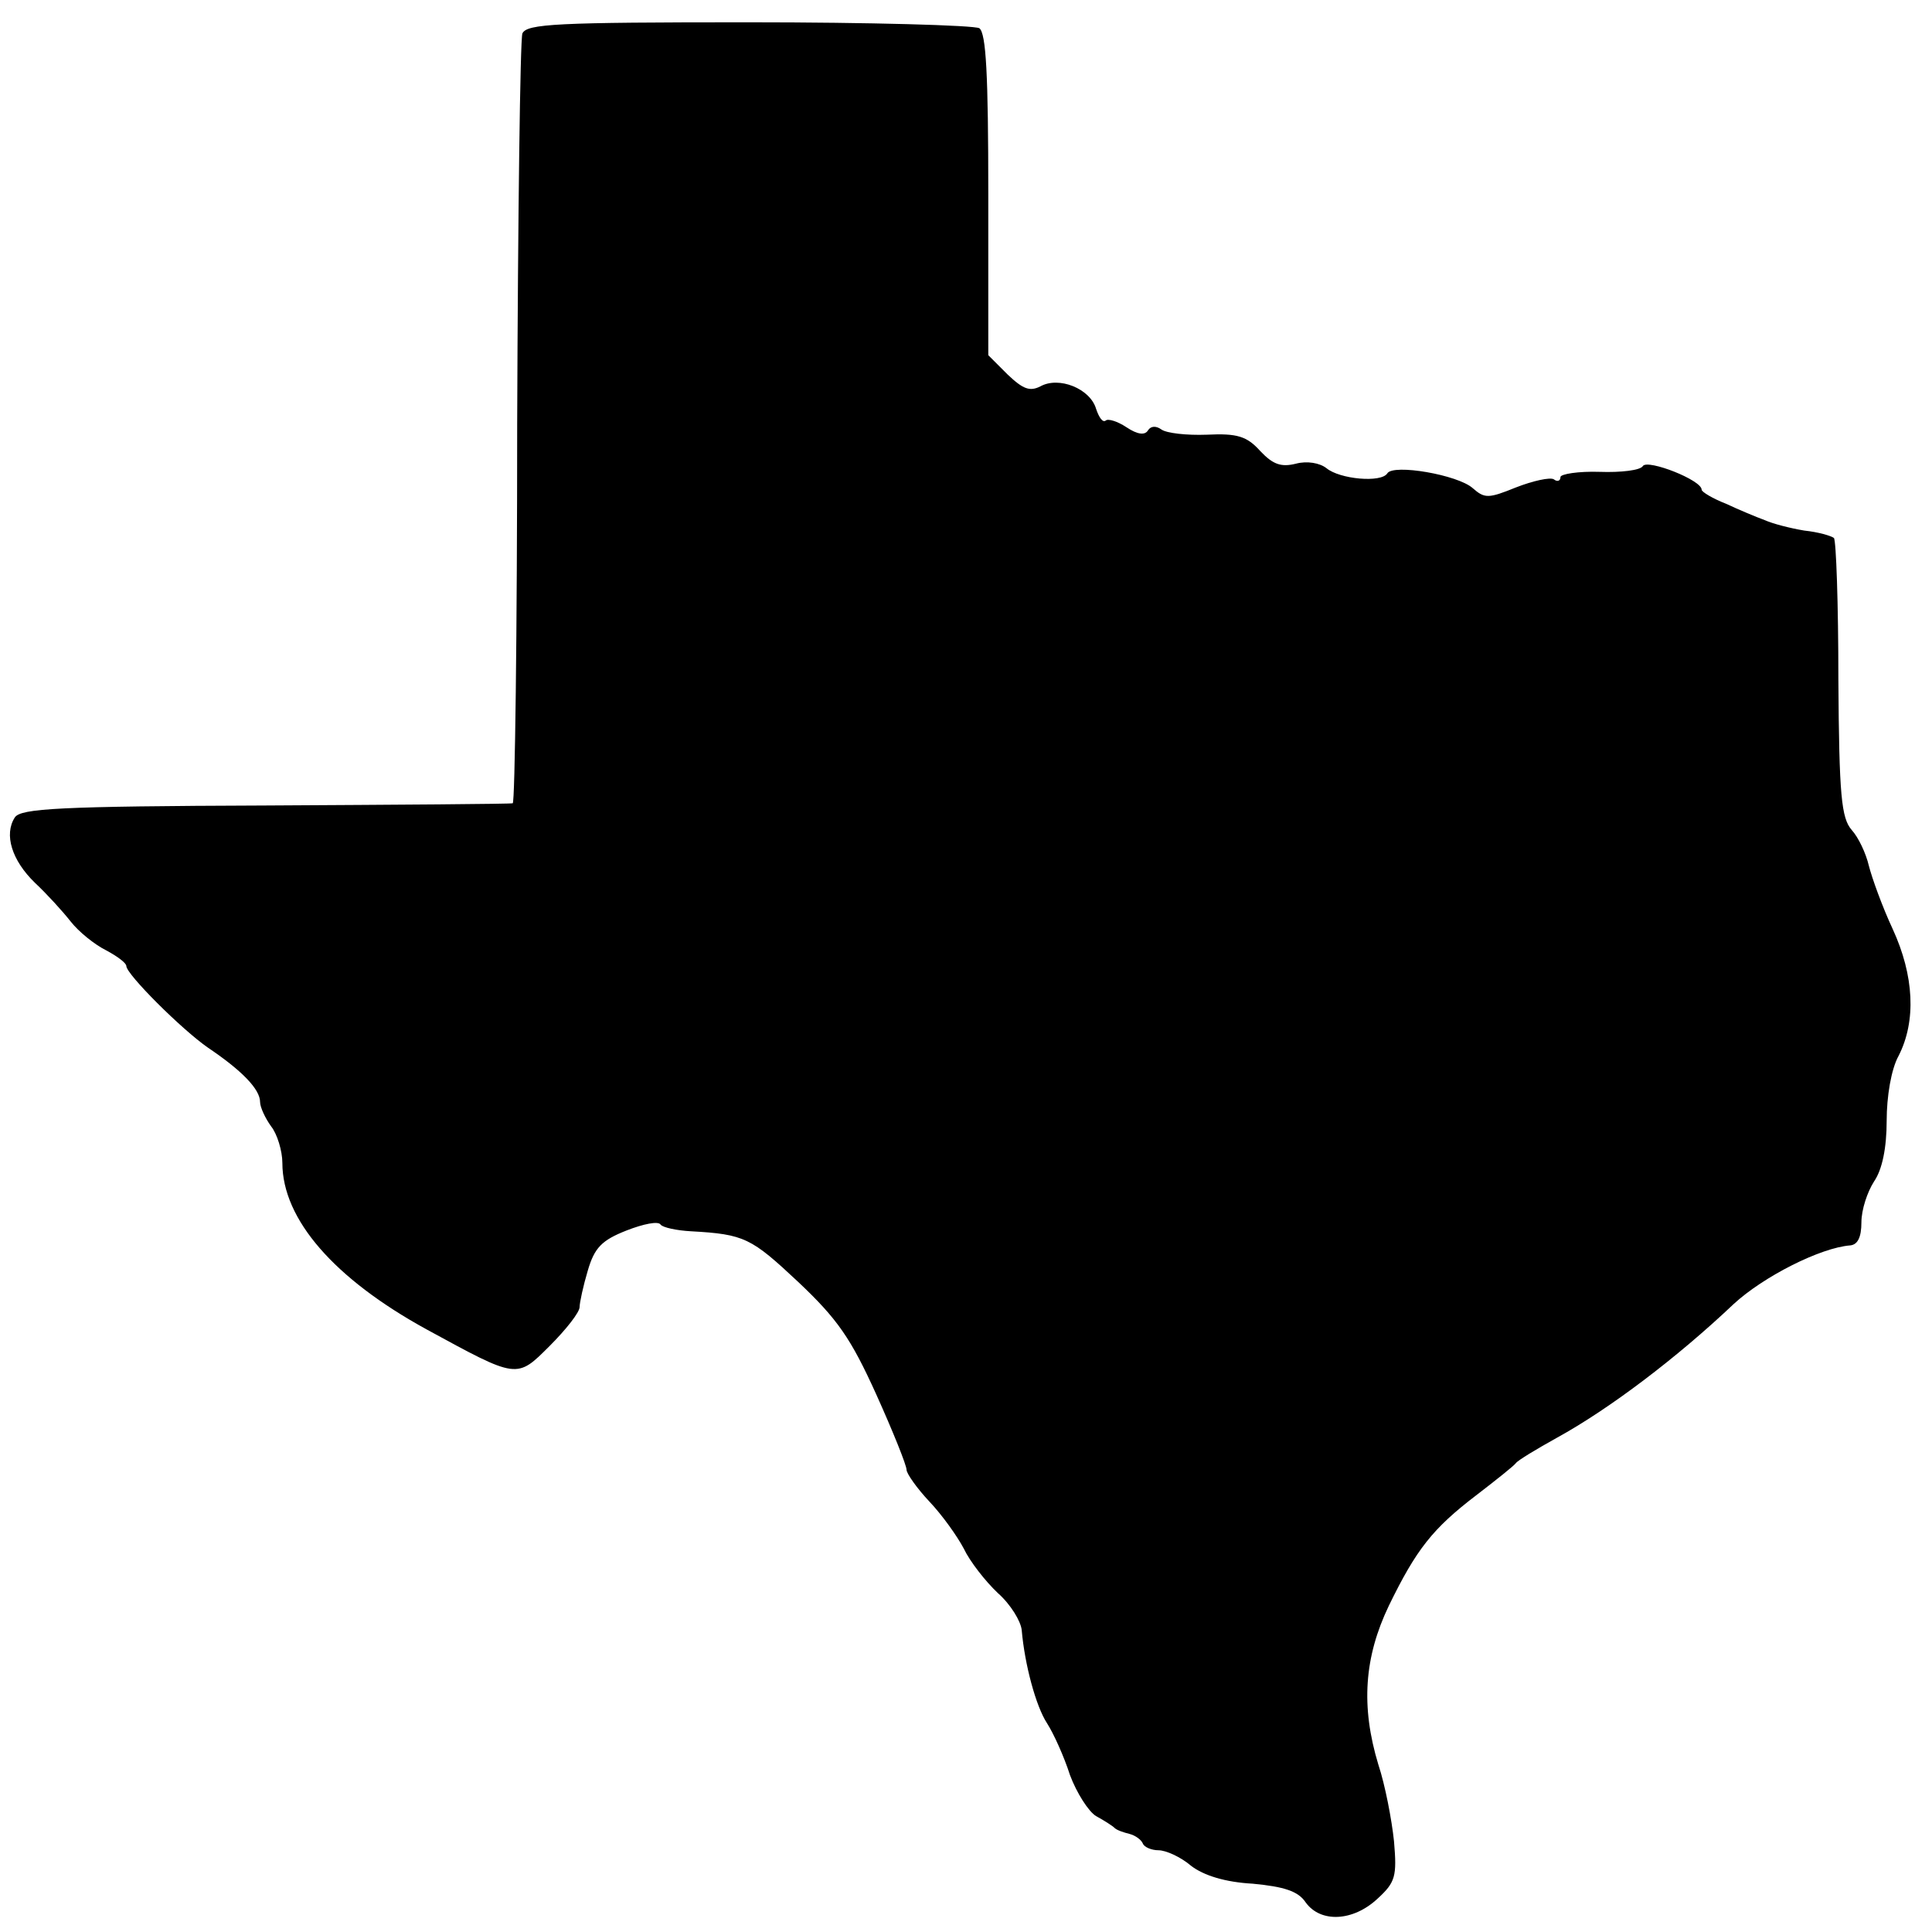
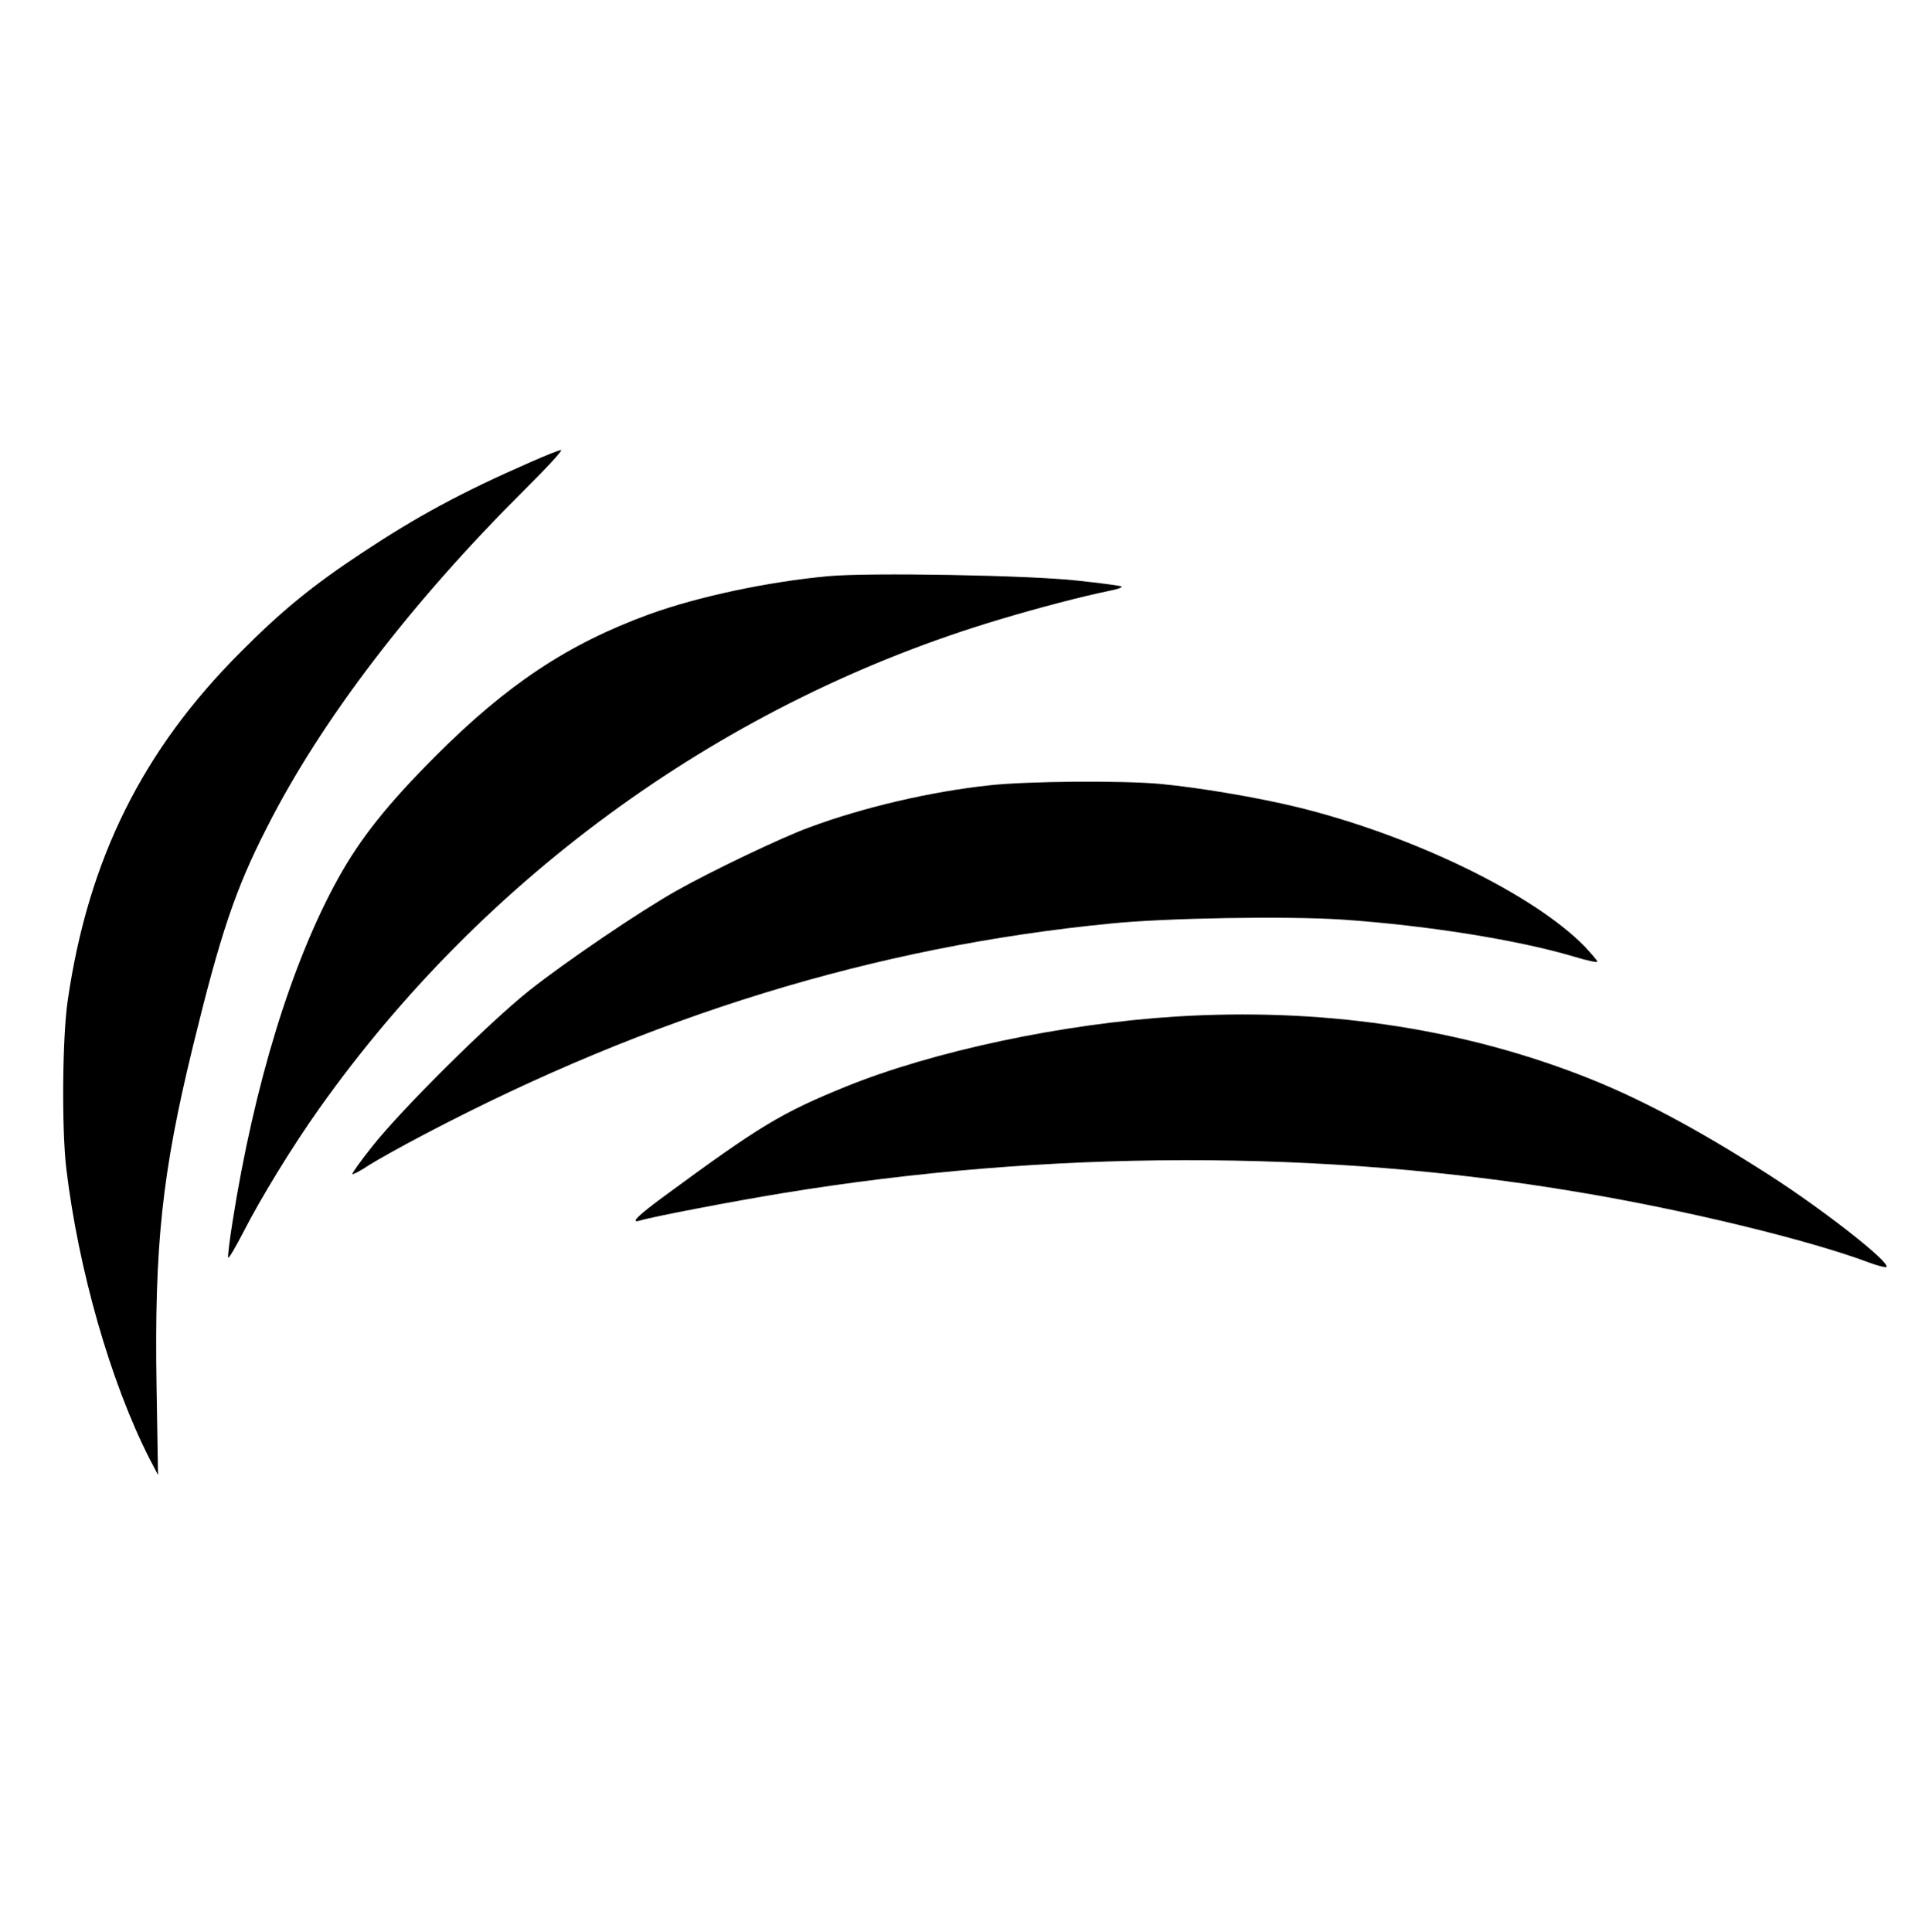
- <svg xmlns="http://www.w3.org/2000/svg" version="1.0" width="260pt" height="260pt" viewBox="0 0 260 260" preserveAspectRatio="xMidYMid meet">
-   <g transform="translate(0,260) scale(0.1,-0.1)" fill="#000000" stroke="none">
-     <path d="M703 2555 c-3 -9 -6 -245 -7 -525 0 -281 -3 -511 -6 -511 -3 -1 -153 -2 -333 -3 -278 -1 -329 -4 -337 -16 -15 -23 -4 -58 27 -88 16 -15 37 -38 48 -52 11 -14 32 -31 48 -39 15 -8 27 -17 27 -21 0 -11 74 -85 110 -110 46 -31 70 -56 70 -73 0 -7 7 -22 15 -33 8 -10 15 -33 15 -49 0 -76 70 -156 194 -224 123 -67 121 -67 166 -22 22 22 40 45 40 52 0 6 5 29 11 49 9 31 19 41 52 54 23 9 43 13 46 8 3 -4 22 -8 41 -9 72 -4 81 -9 144 -68 53 -50 71 -76 105 -151 23 -51 41 -96 41 -102 0 -5 14 -25 31 -43 17 -18 37 -46 46 -63 8 -17 29 -44 46 -60 17 -15 31 -38 32 -50 4 -46 19 -102 34 -125 9 -14 23 -45 31 -70 9 -24 25 -49 35 -55 11 -6 22 -13 25 -16 3 -3 12 -6 20 -8 8 -2 16 -8 18 -13 2 -5 12 -9 21 -9 10 0 30 -9 44 -21 17 -13 46 -22 83 -24 42 -4 61 -10 71 -25 20 -28 64 -26 97 5 24 22 26 30 22 77 -3 29 -12 76 -21 103 -24 79 -19 145 14 214 37 76 59 104 118 149 26 20 50 39 53 43 3 4 28 19 55 34 71 39 162 108 238 180 40 37 117 76 157 79 10 1 15 11 15 31 0 17 8 41 17 55 11 16 17 45 17 82 0 32 6 69 16 87 24 47 21 108 -8 171 -14 30 -28 69 -32 85 -4 17 -14 38 -23 48 -14 16 -17 46 -18 203 0 101 -3 187 -6 190 -4 3 -21 8 -40 10 -18 3 -42 9 -53 14 -11 4 -35 14 -52 22 -18 7 -33 16 -33 19 0 13 -72 41 -79 32 -3 -6 -30 -9 -58 -8 -29 1 -53 -3 -53 -7 0 -5 -4 -7 -9 -3 -5 3 -28 -2 -51 -11 -37 -15 -42 -15 -58 -1 -20 18 -107 33 -115 20 -8 -13 -64 -8 -82 7 -9 7 -26 10 -41 6 -20 -5 -31 -1 -48 17 -18 20 -31 24 -72 22 -27 -1 -54 2 -61 7 -7 5 -14 5 -18 -1 -4 -7 -14 -6 -29 4 -12 8 -25 12 -28 9 -4 -3 -9 4 -13 16 -8 27 -50 44 -75 30 -14 -7 -23 -4 -44 16 l-26 26 0 216 c0 163 -3 217 -12 224 -7 4 -147 8 -311 8 -258 0 -298 -2 -304 -15z" />
+ <svg xmlns="http://www.w3.org/2000/svg" version="1.0" width="781pt" height="781pt" viewBox="0 0 781 781" preserveAspectRatio="xMidYMid meet">
+   <g transform="translate(0,781) scale(0.1,-0.1)" fill="#000000" stroke="none">
+     <path d="M2145 5941 c-281 -123 -458 -219 -683 -368 -198 -131 -323 -233 -487 -398 -399 -398 -618 -840 -701 -1410 -22 -148 -25 -518 -6 -680 49 -410 179 -864 336 -1173 l35 -67 -6 360 c-9 568 22 861 147 1373 112 458 172 637 300 887 220 434 583 908 1040 1363 90 89 157 162 149 162 -8 0 -63 -22 -124 -49z" />
+     <path d="M3350 5480 c-247 -23 -528 -83 -724 -154 -329 -120 -576 -284 -866 -575 -193 -193 -304 -333 -393 -494 -187 -338 -339 -831 -427 -1390 -12 -76 -20 -141 -17 -143 3 -3 30 43 61 103 71 139 199 348 307 500 671 946 1649 1649 2752 1978 156 47 337 94 440 115 32 6 56 14 53 18 -3 3 -84 14 -179 24 -196 22 -843 33 -1007 18z" />
+     <path d="M4000 4634 c-234 -25 -510 -89 -727 -170 -111 -40 -401 -179 -537 -256 -148 -83 -451 -289 -596 -404 -163 -130 -513 -477 -633 -628 -48 -60 -85 -112 -82 -114 2 -3 33 13 67 36 35 22 137 79 227 126 912 479 1821 758 2771 851 224 23 720 31 940 16 337 -23 708 -82 933 -149 53 -16 97 -26 97 -21 0 4 -24 32 -52 62 -208 212 -695 448 -1158 562 -168 41 -401 80 -560 95 -157 14 -538 11 -690 -6z" />
+     <path d="M4755 3699 c-459 -29 -981 -140 -1336 -284 -260 -106 -346 -158 -735 -444 -107 -79 -137 -109 -96 -97 48 15 382 79 572 110 1076 177 2192 179 3223 5 433 -72 934 -194 1176 -285 35 -13 67 -21 70 -18 17 18 -253 230 -474 372 -298 191 -536 317 -765 405 -502 193 -1053 272 -1635 236z" />
  </g>
</svg>
